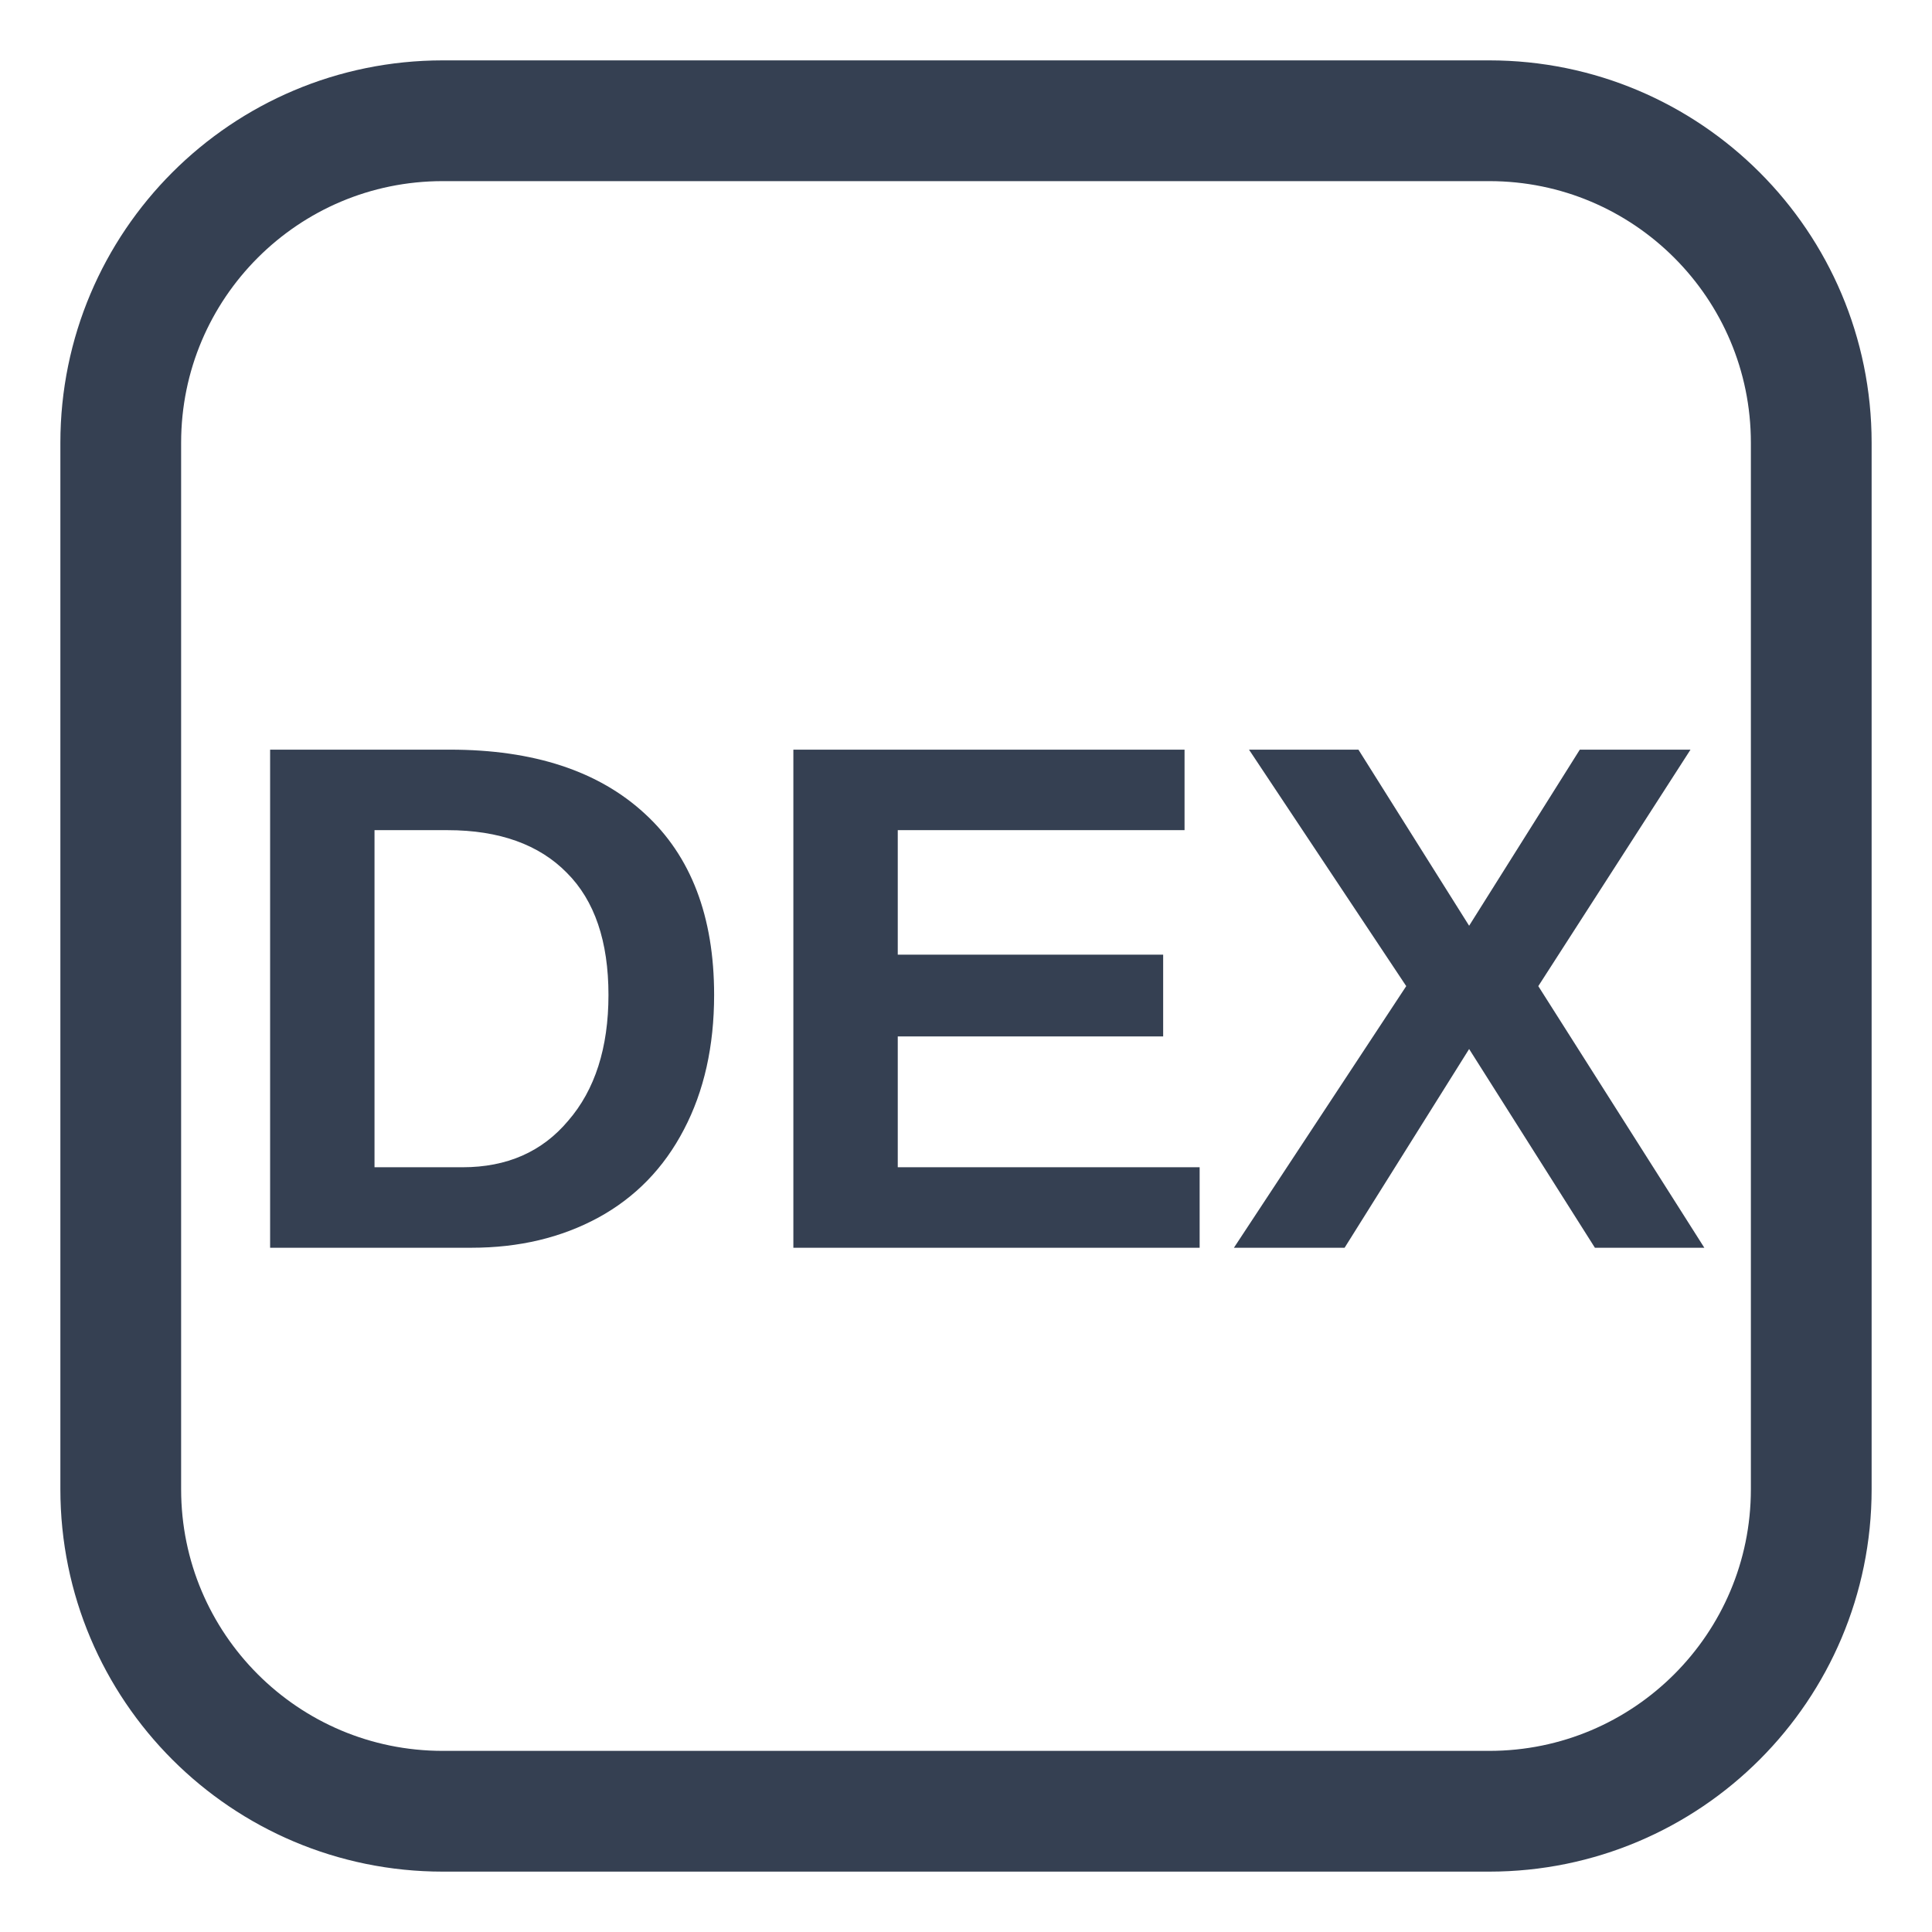
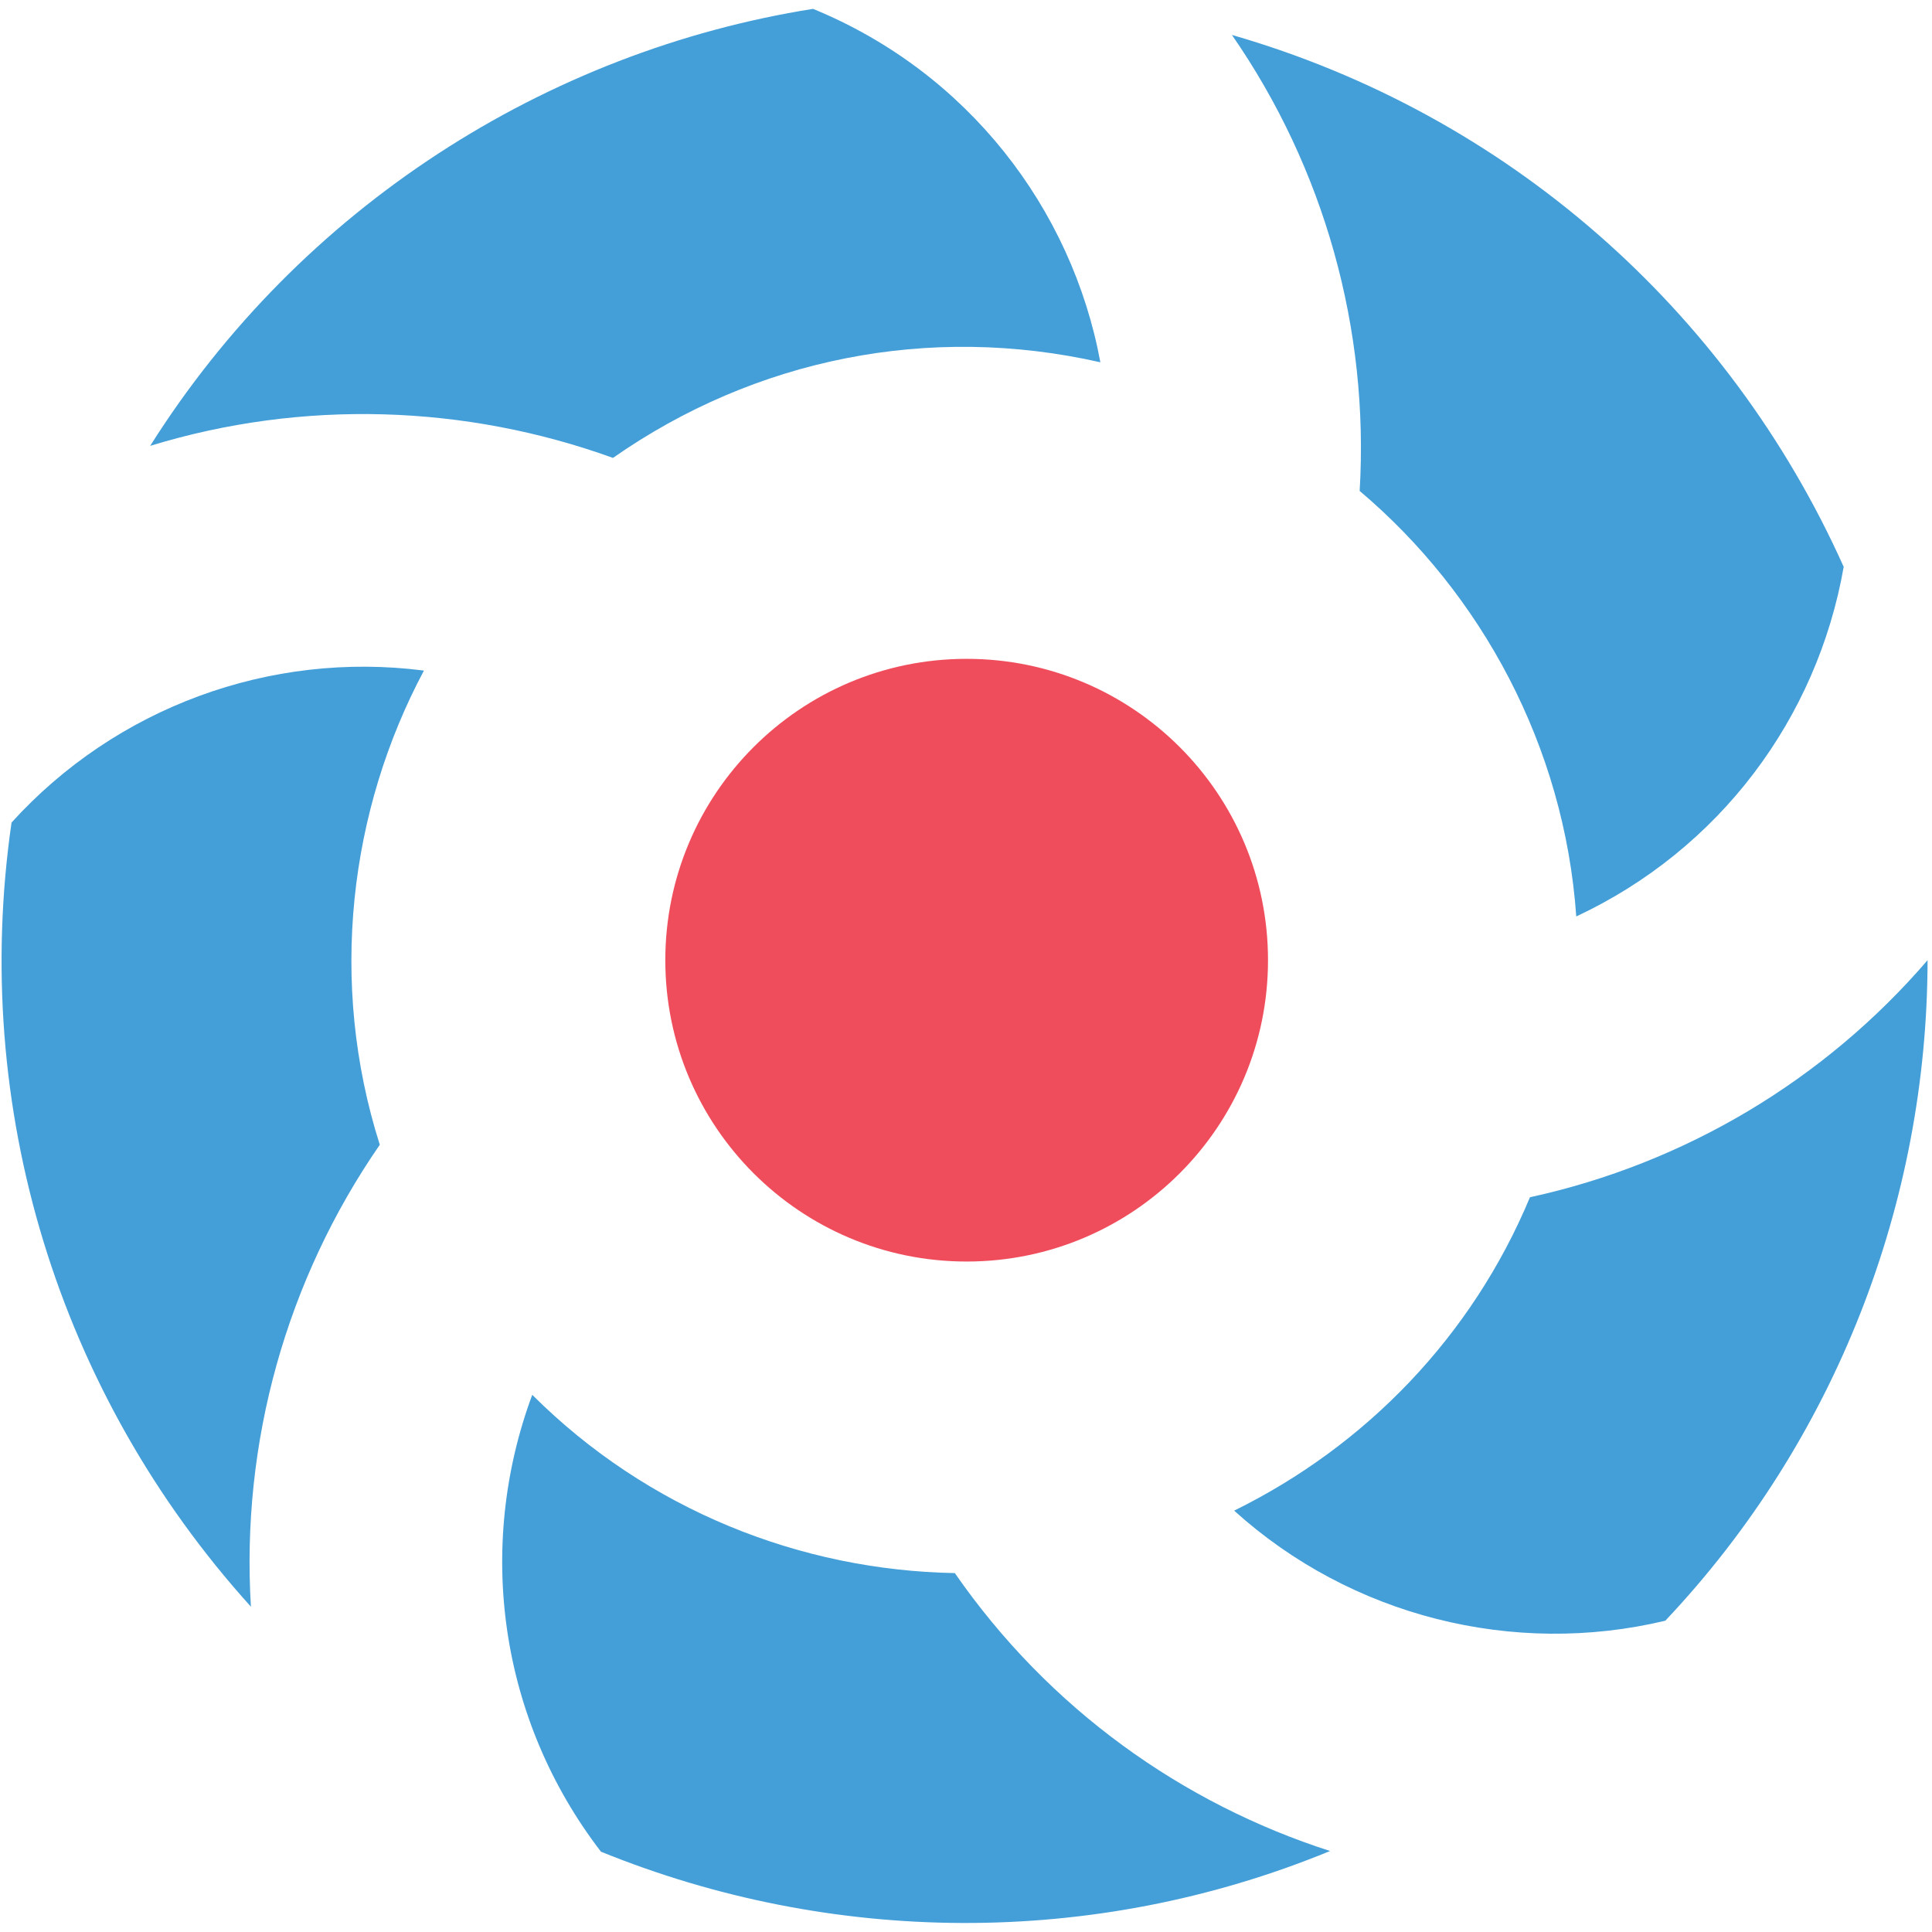
- <svg xmlns="http://www.w3.org/2000/svg" viewBox="0 0 24 24" role="img">
-   <rect x="1.5" y="1.5" width="21" height="21" rx="4" fill="none" stroke="#354052" stroke-width="1.5" />
-   <text x="12" y="15.5" text-anchor="middle" fill="#354052" font-family="Arial,Helvetica,sans-serif" font-size="9" font-weight="700">DEX</text>
+ <svg xmlns="http://www.w3.org/2000/svg" xml:space="preserve" viewBox="4.8 3 102.4 102.4">
+   <path fill="#449fd8" d="M88.345 51.574c7.588-3.55 12.764-10.49 14.175-18.53-6.124-13.649-17.857-23.99-32.426-28.193a38.45 38.45 0 0 1 6.771 24.17c6.446 5.445 10.851 13.529 11.48 22.553M27.27 38.542a25.18 25.18 0 0 0-21.858 8.054C3.23 61.683 7.869 76.84 18.099 88.158a38.9 38.9 0 0 1 6.831-24.483c-2.74-8.627-1.61-17.731 2.34-25.133m5.74 38.386c-2.997 8.079-1.755 17.193 3.642 24.215 12.155 4.943 26.051 5.146 38.643-.035-7.818-2.516-14.886-7.518-19.887-14.731-8.175-.147-16.284-3.345-22.398-9.449m30.112-54.726c-1.507-8.158-7.053-15.383-15.23-18.732C33.778 5.711 20.745 13.966 12.76 26.631c8.115-2.487 16.74-2.178 24.529.639 7.527-5.262 16.754-7.126 25.833-5.068m22.769 44.255c-3.086 7.399-8.722 13.188-15.678 16.61 6.194 5.604 14.805 7.758 22.852 5.834 9.054-9.587 13.884-22.198 13.9-35.009a38.66 38.66 0 0 1-21.074 12.565" />
+   <circle cx="56.035" cy="53.892" r="15.972" fill="#f04d5c" />
</svg>
